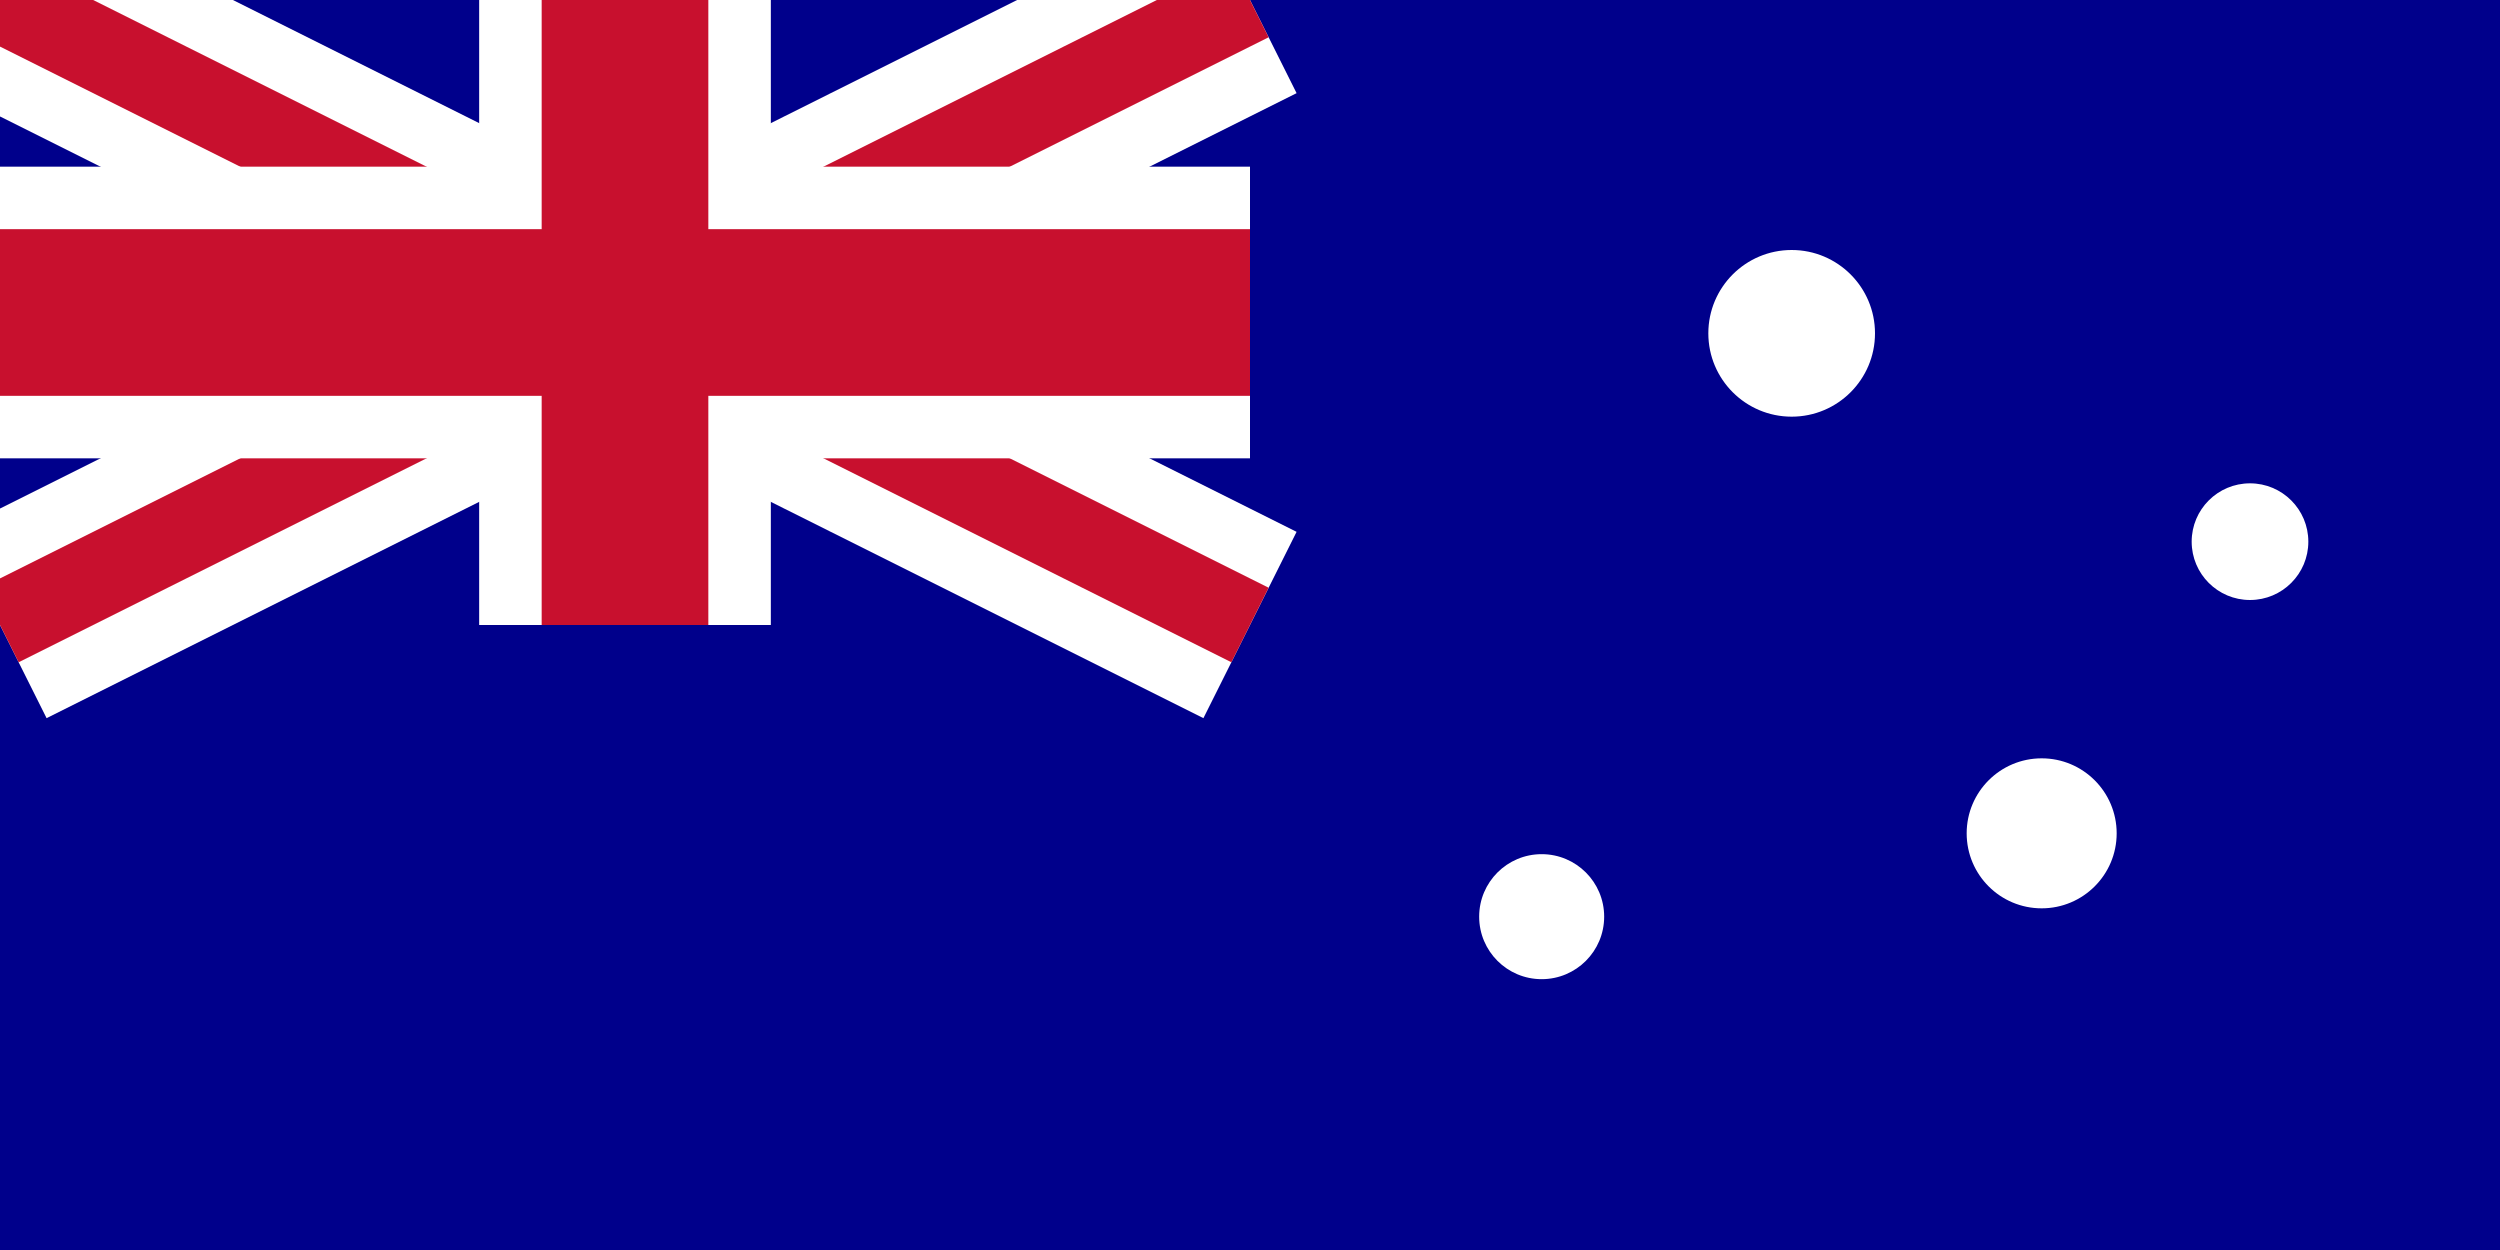
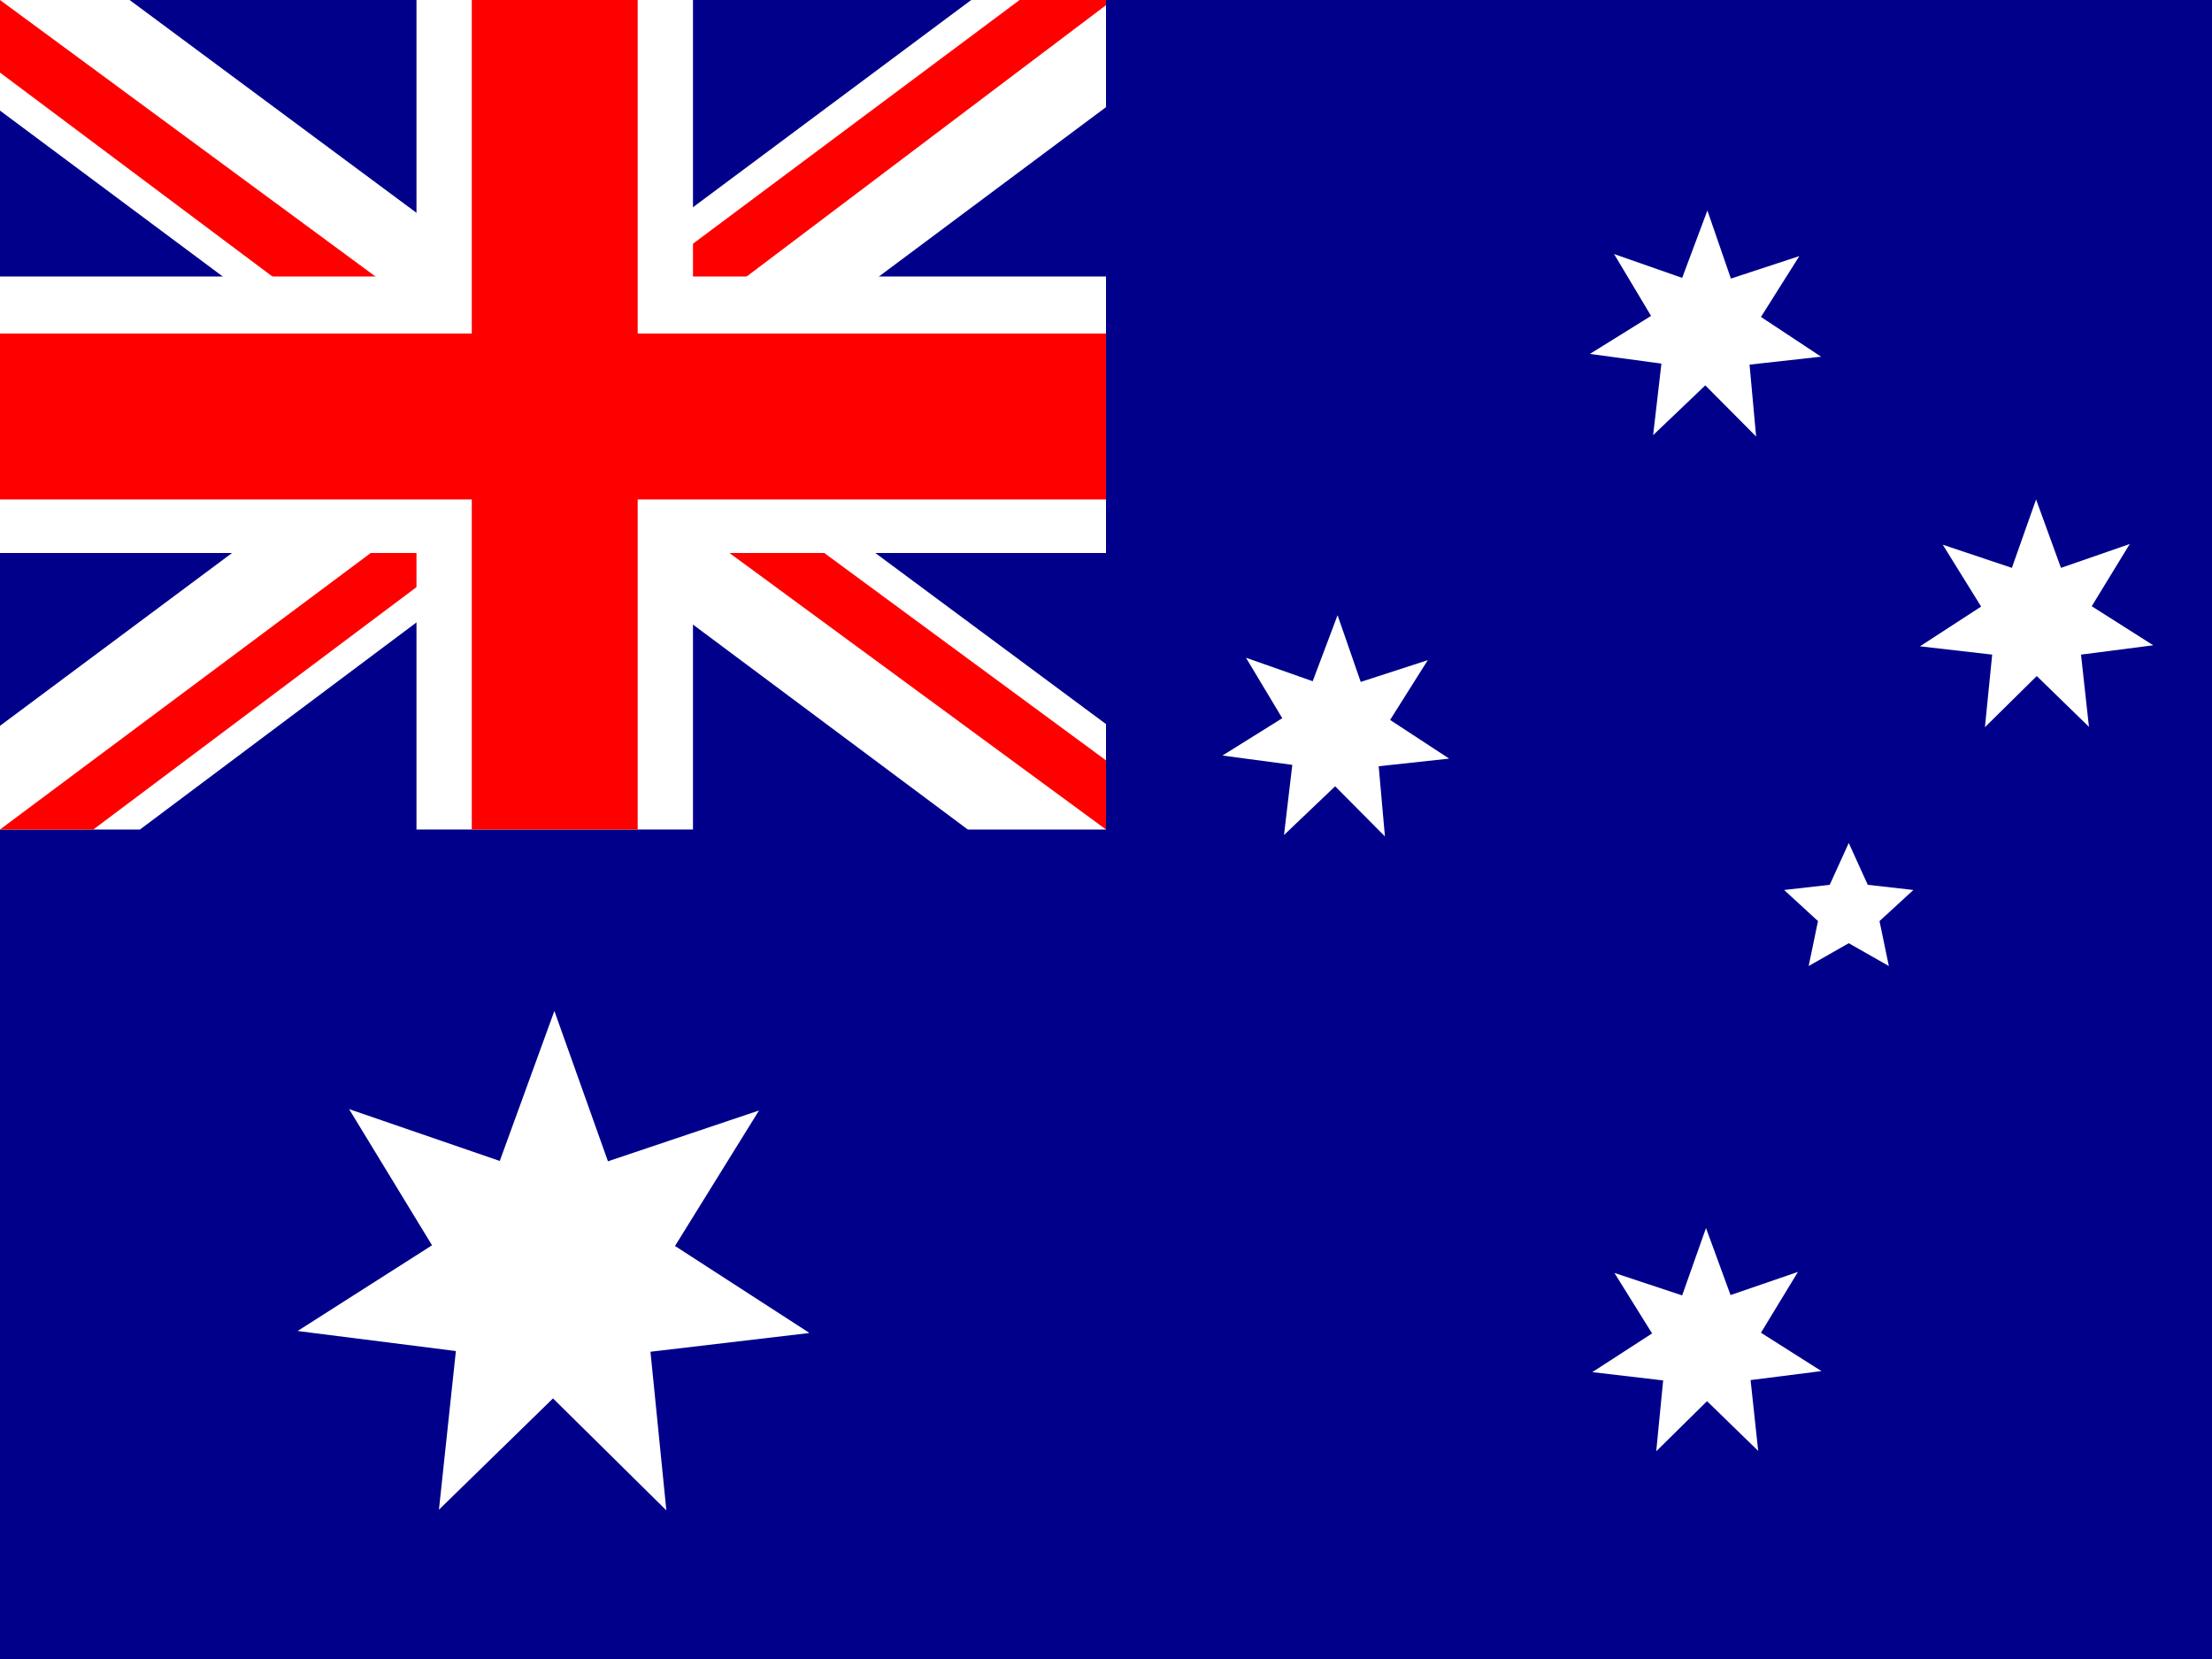
- <svg xmlns="http://www.w3.org/2000/svg" viewBox="0 0 60 30">
-   <path fill="#00008b" d="M0 0h60v30H0z" />
-   <path stroke="#fff" stroke-width="5" d="m0 0 30 15M30 0 0 15" />
-   <path stroke="#c8102e" stroke-width="2" d="m0 0 30 15M30 0 0 15" />
-   <path stroke="#fff" stroke-width="7" d="M15 0v15M0 7.5h30" />
-   <path stroke="#c8102e" stroke-width="4" d="M15 0v15M0 7.5h30" />
-   <g fill="#fff">
-     <circle cx="43" cy="8" r="2" />
-     <circle cx="49" cy="20" r="1.8" />
-     <circle cx="37" cy="22" r="1.5" />
-     <circle cx="54" cy="13" r="1.4" />
-   </g>
+ <svg xmlns="http://www.w3.org/2000/svg" id="flag-icons-au" viewBox="0 0 640 480">
+   <path fill="#00008B" d="M0 0h640v480H0z" />
+   <path fill="#fff" d="m37.5 0 122 90.5L281 0h39v31l-120 89.5 120 89V240h-40l-120-89.5L40.5 240H0v-30l119.5-89L0 32V0z" />
+   <path fill="red" d="M212 140.5 320 220v20l-135.5-99.5zm-92 10 3 17.5-96 72H0zM320 0v1.5l-124.5 94 1-22L295 0zM0 0l119.5 88h-30L0 21z" />
+   <path fill="#fff" d="M120.5 0v240h80V0zM0 80v80h320V80z" />
+   <path fill="red" d="M0 96.5v48h320v-48zM136.5 0v240h48V0z" />
+   <path fill="#fff" d="m527 396.7-20.5 2.6 2.2 20.5-14.8-14.4-14.7 14.5 2-20.5-20.5-2.4 17.3-11.2-10.9-17.5 19.6 6.5 6.9-19.5 7.1 19.4 19.5-6.7-10.7 17.6zm-3.7-117.2 2.7-13-9.8-9 13.2-1.5 5.5-12.1 5.5 12.1 13.2 1.5-9.8 9 2.7 13-11.6-6.6zm-104.1-60-20.3 2.2 1.8 20.3-14.4-14.5-14.8 14.1 2.4-20.3-20.2-2.7 17.3-10.8-10.5-17.5 19.3 6.8L387 178l6.7 19.3 19.4-6.3-10.9 17.3 17.1 11.2ZM623 186.7l-20.9 2.7 2.3 20.9-15.1-14.7-15 14.8 2.1-21-20.9-2.4 17.7-11.5-11.1-17.9 20 6.7 7-19.8 7.2 19.8 19.9-6.9-11 18zm-96.1-83.5-20.7 2.3 1.9 20.8-14.7-14.8-15.1 14.4 2.4-20.7-20.7-2.8 17.7-11L467 73.5l19.7 6.9 7.3-19.5 6.8 19.7 19.8-6.5-11.1 17.6zM234 385.7l-45.8 5.4 4.6 45.9-32.8-32.4-33 32.2 4.9-45.9-45.8-5.8 38.9-24.8-24-39.4 43.6 15 15.8-43.4 15.5 43.5 43.7-14.7-24.3 39.2 38.8 25.1Z" />
</svg>
